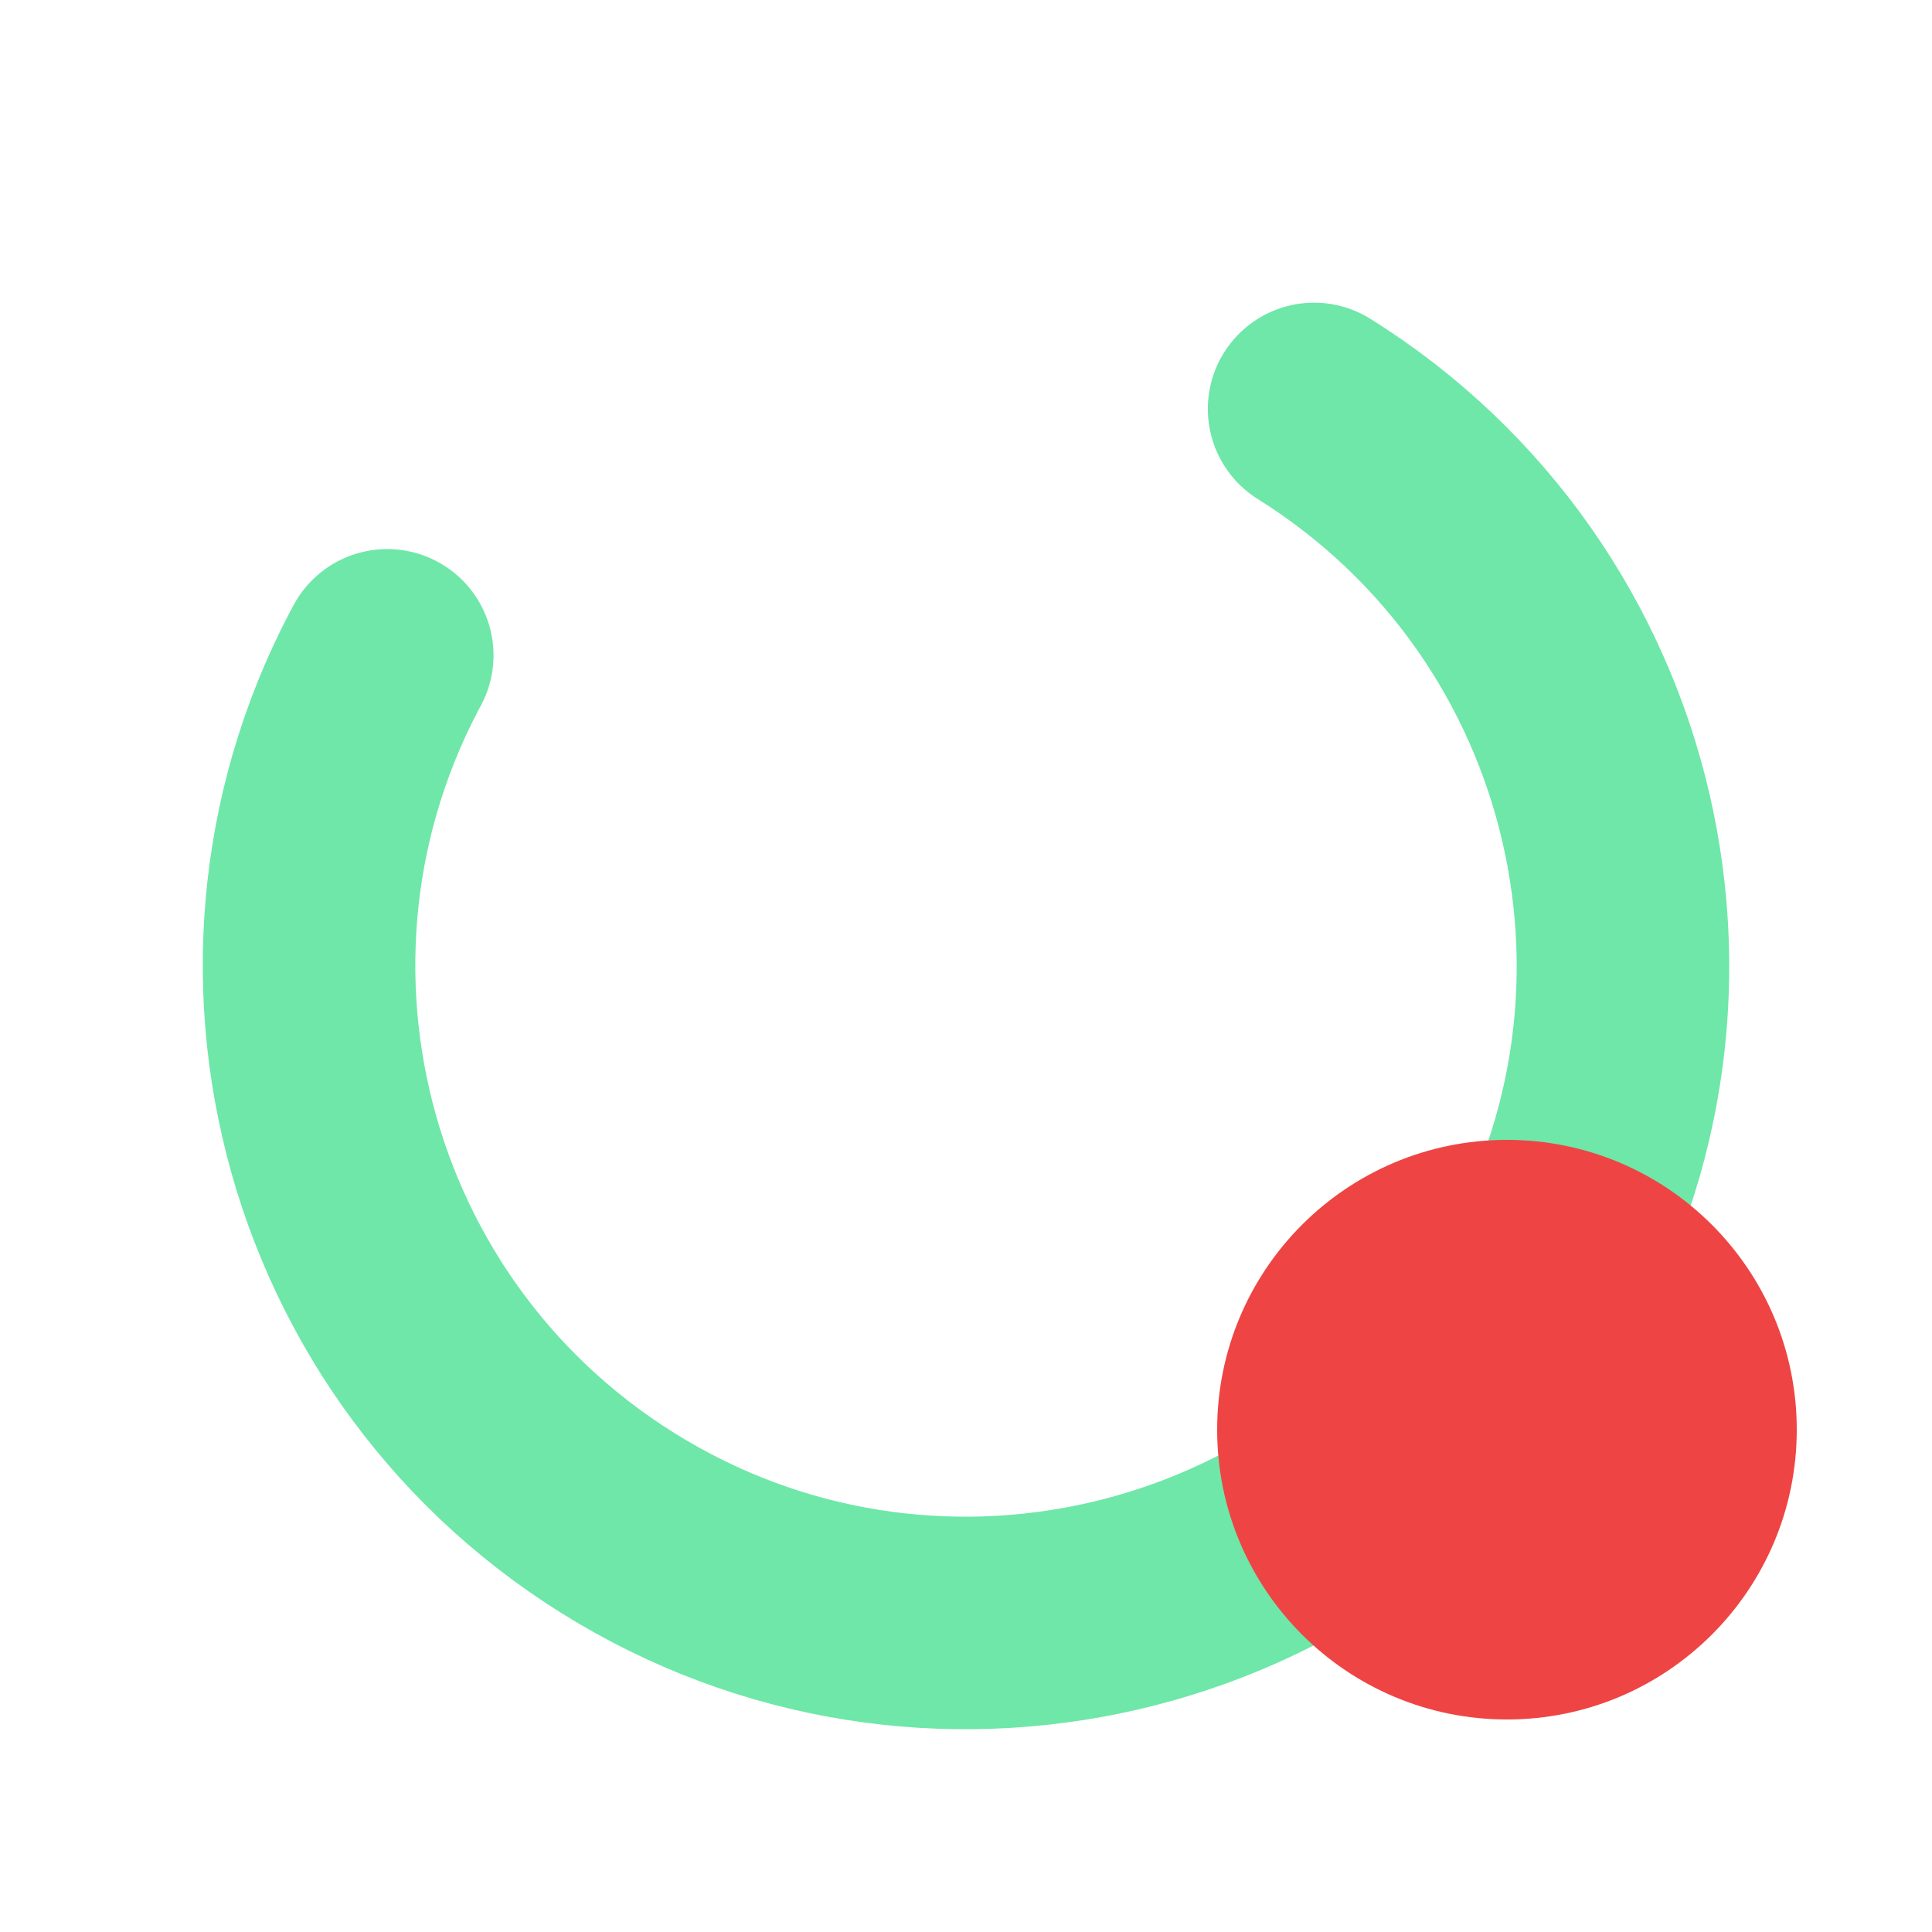
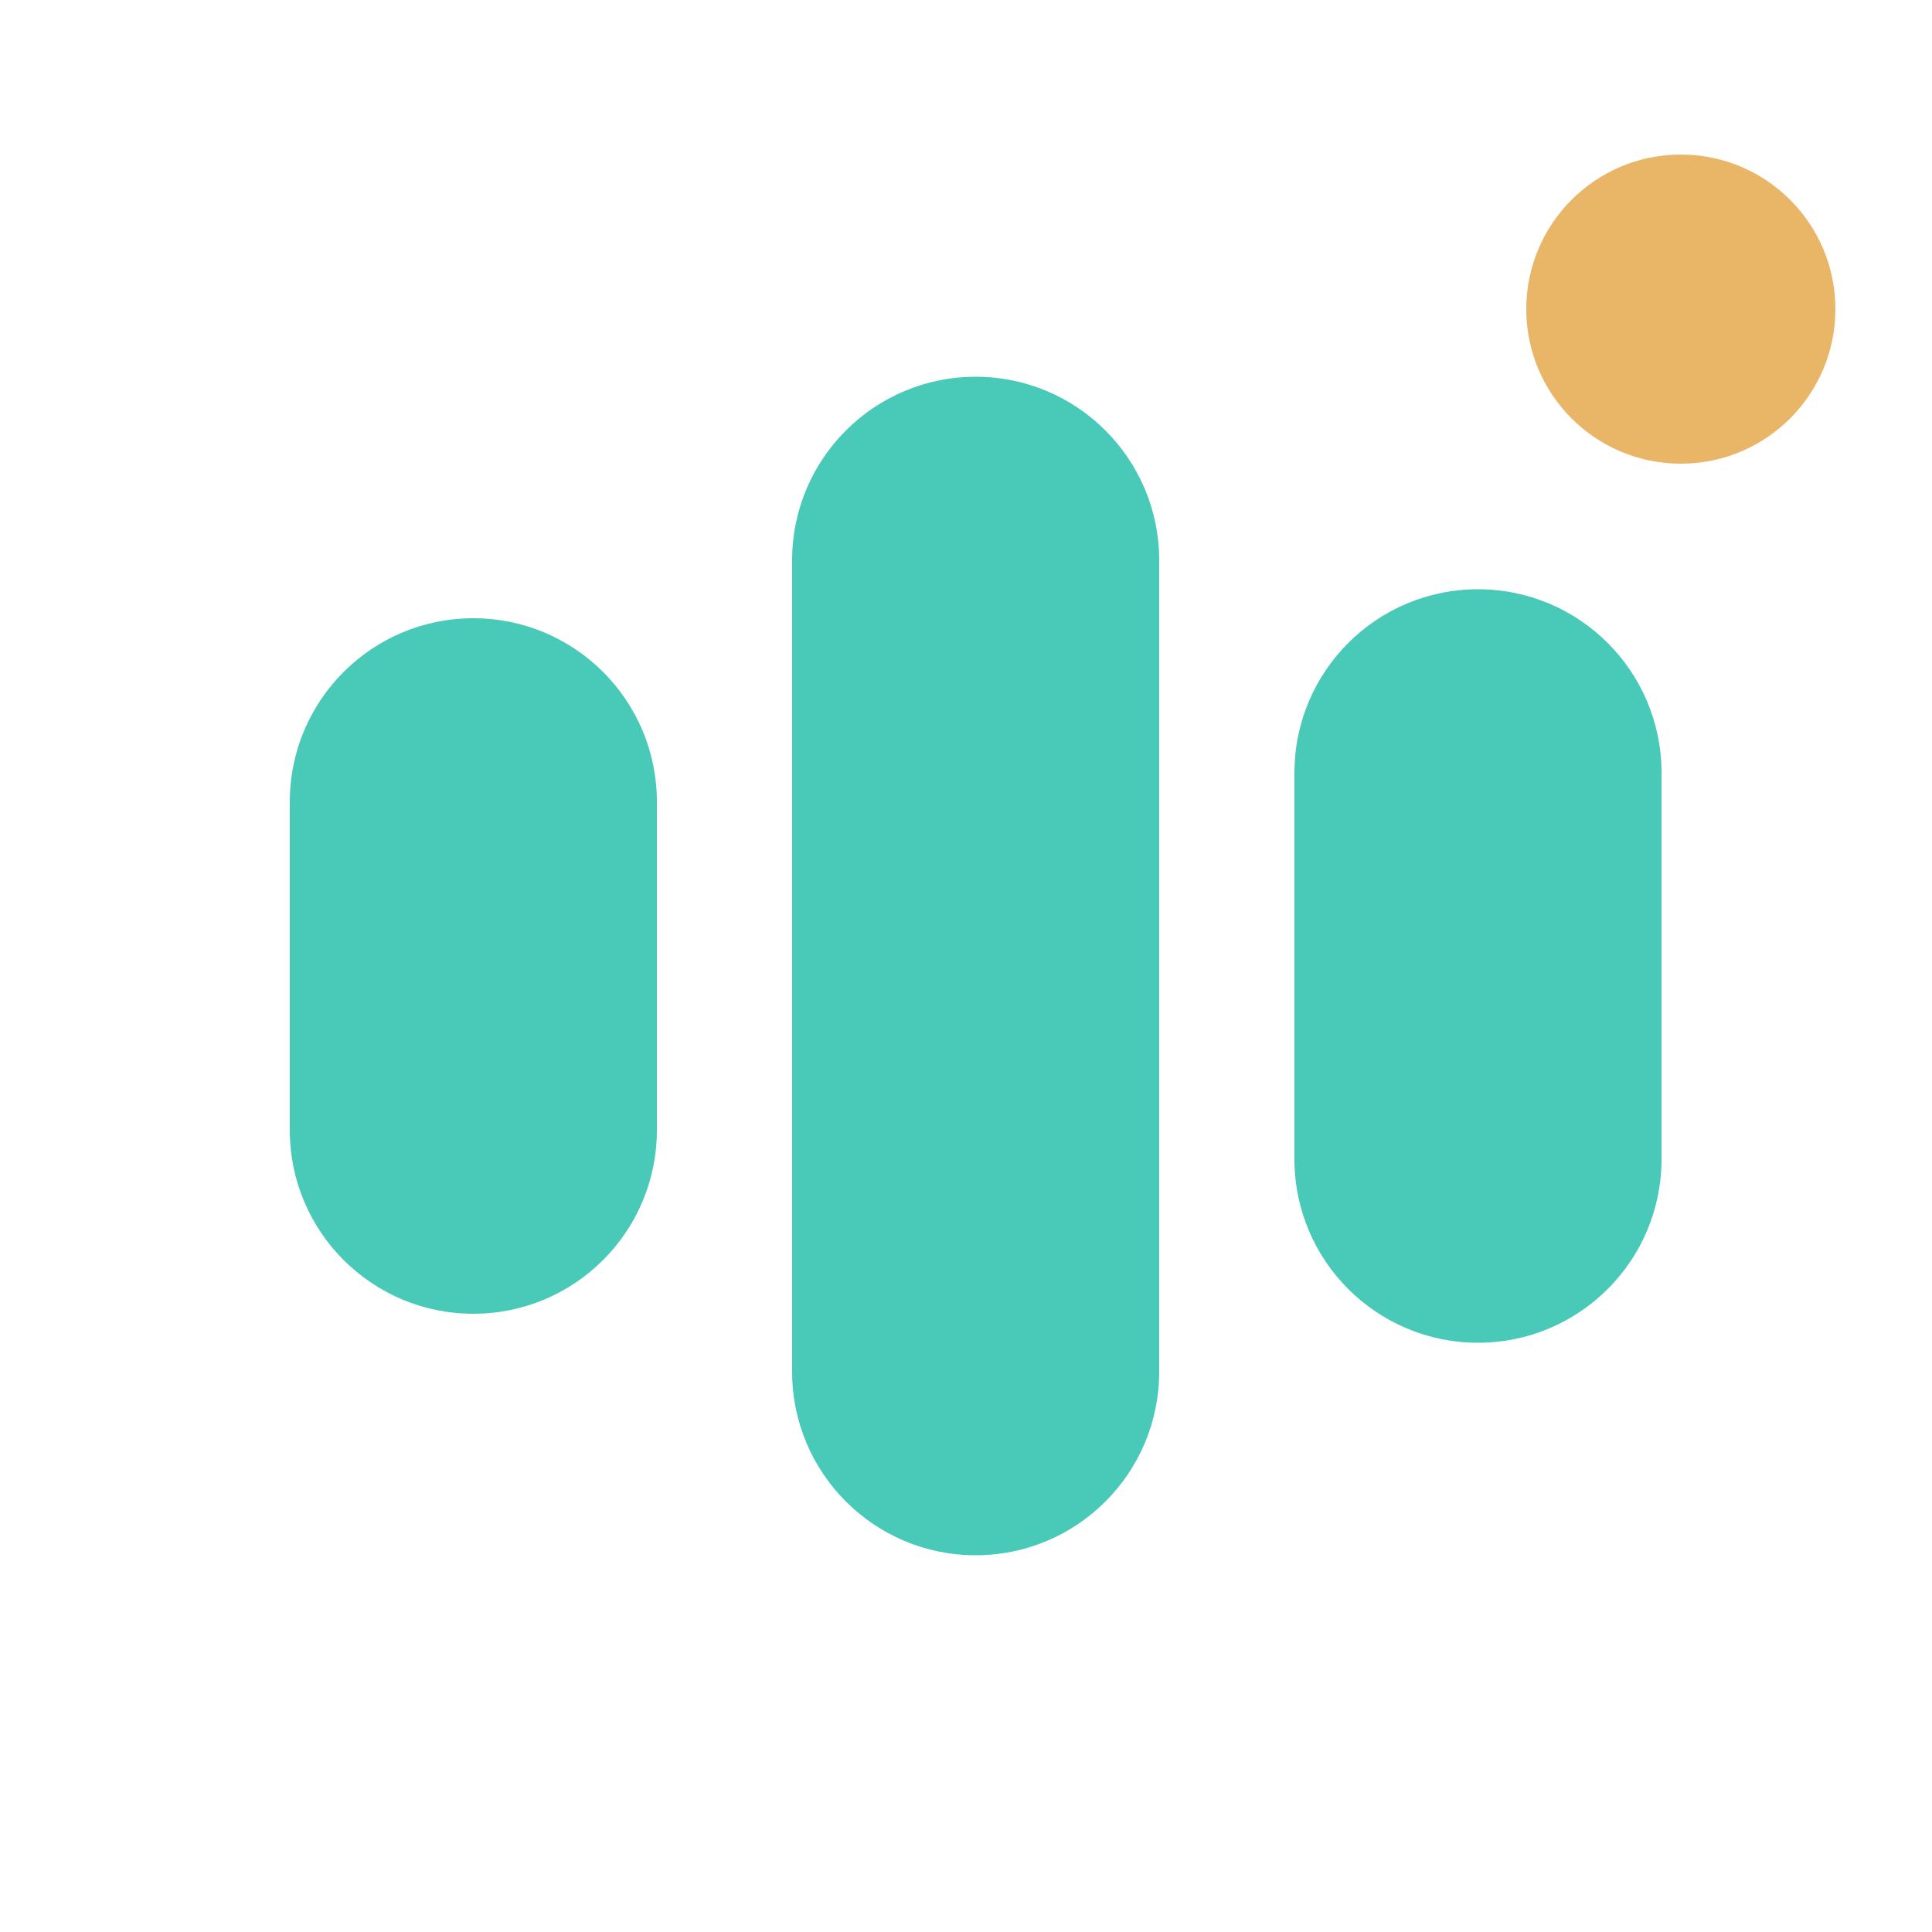
<svg xmlns="http://www.w3.org/2000/svg" viewBox="0 0 100 100">
-   <circle cx="50" cy="50" r="34" fill="none" stroke="#6ee7a8" stroke-width="11" stroke-linecap="round" stroke-dasharray="158 56" transform="rotate(-58 50 50)" />
-   <circle cx="78" cy="74" r="15" fill="#ef4444" />
+   <g fill="#49c9b8" transform="translate(0.0 0.0) scale(1.0)">
+     <rect x="15" y="32.0" width="19" height="36.0" rx="9.5" />
+     <rect x="41" y="19.5" width="19" height="61.0" rx="9.5" />
+     <rect x="67" y="30.5" width="19" height="39.0" rx="9.5" />
+   </g>
+   <circle cx="87" cy="16" r="8" fill="#e9b567" />
</svg>
